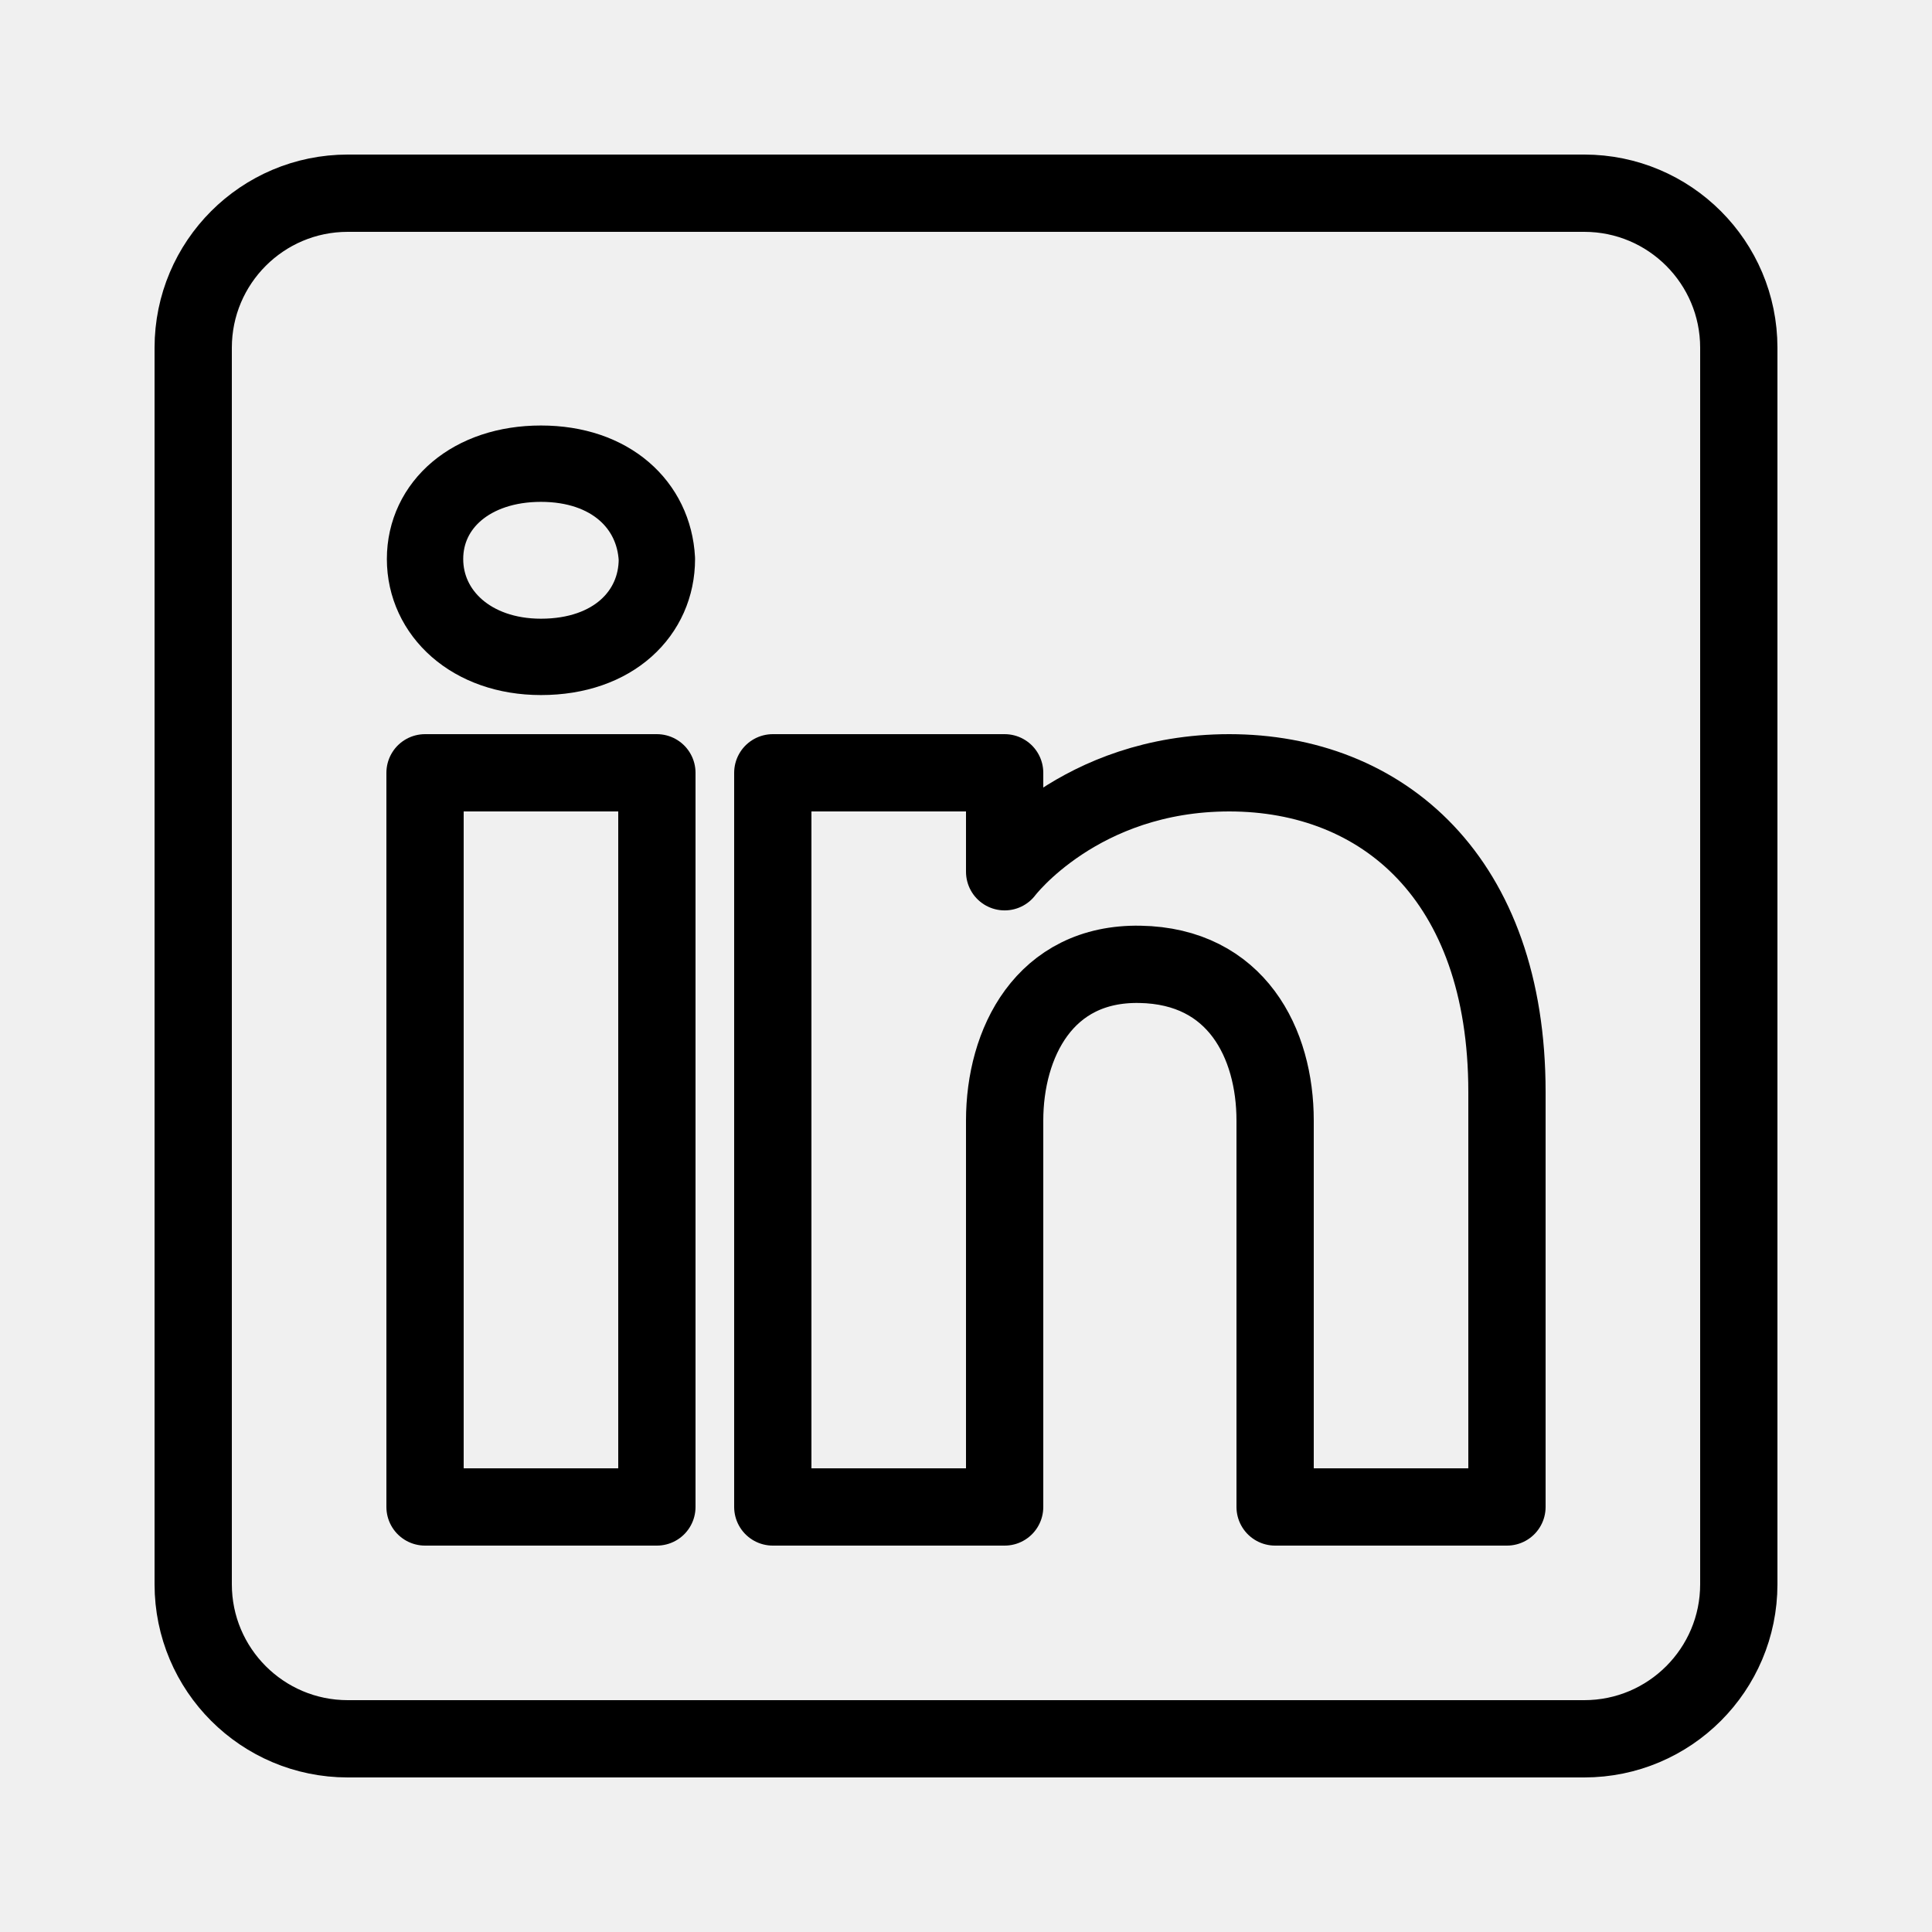
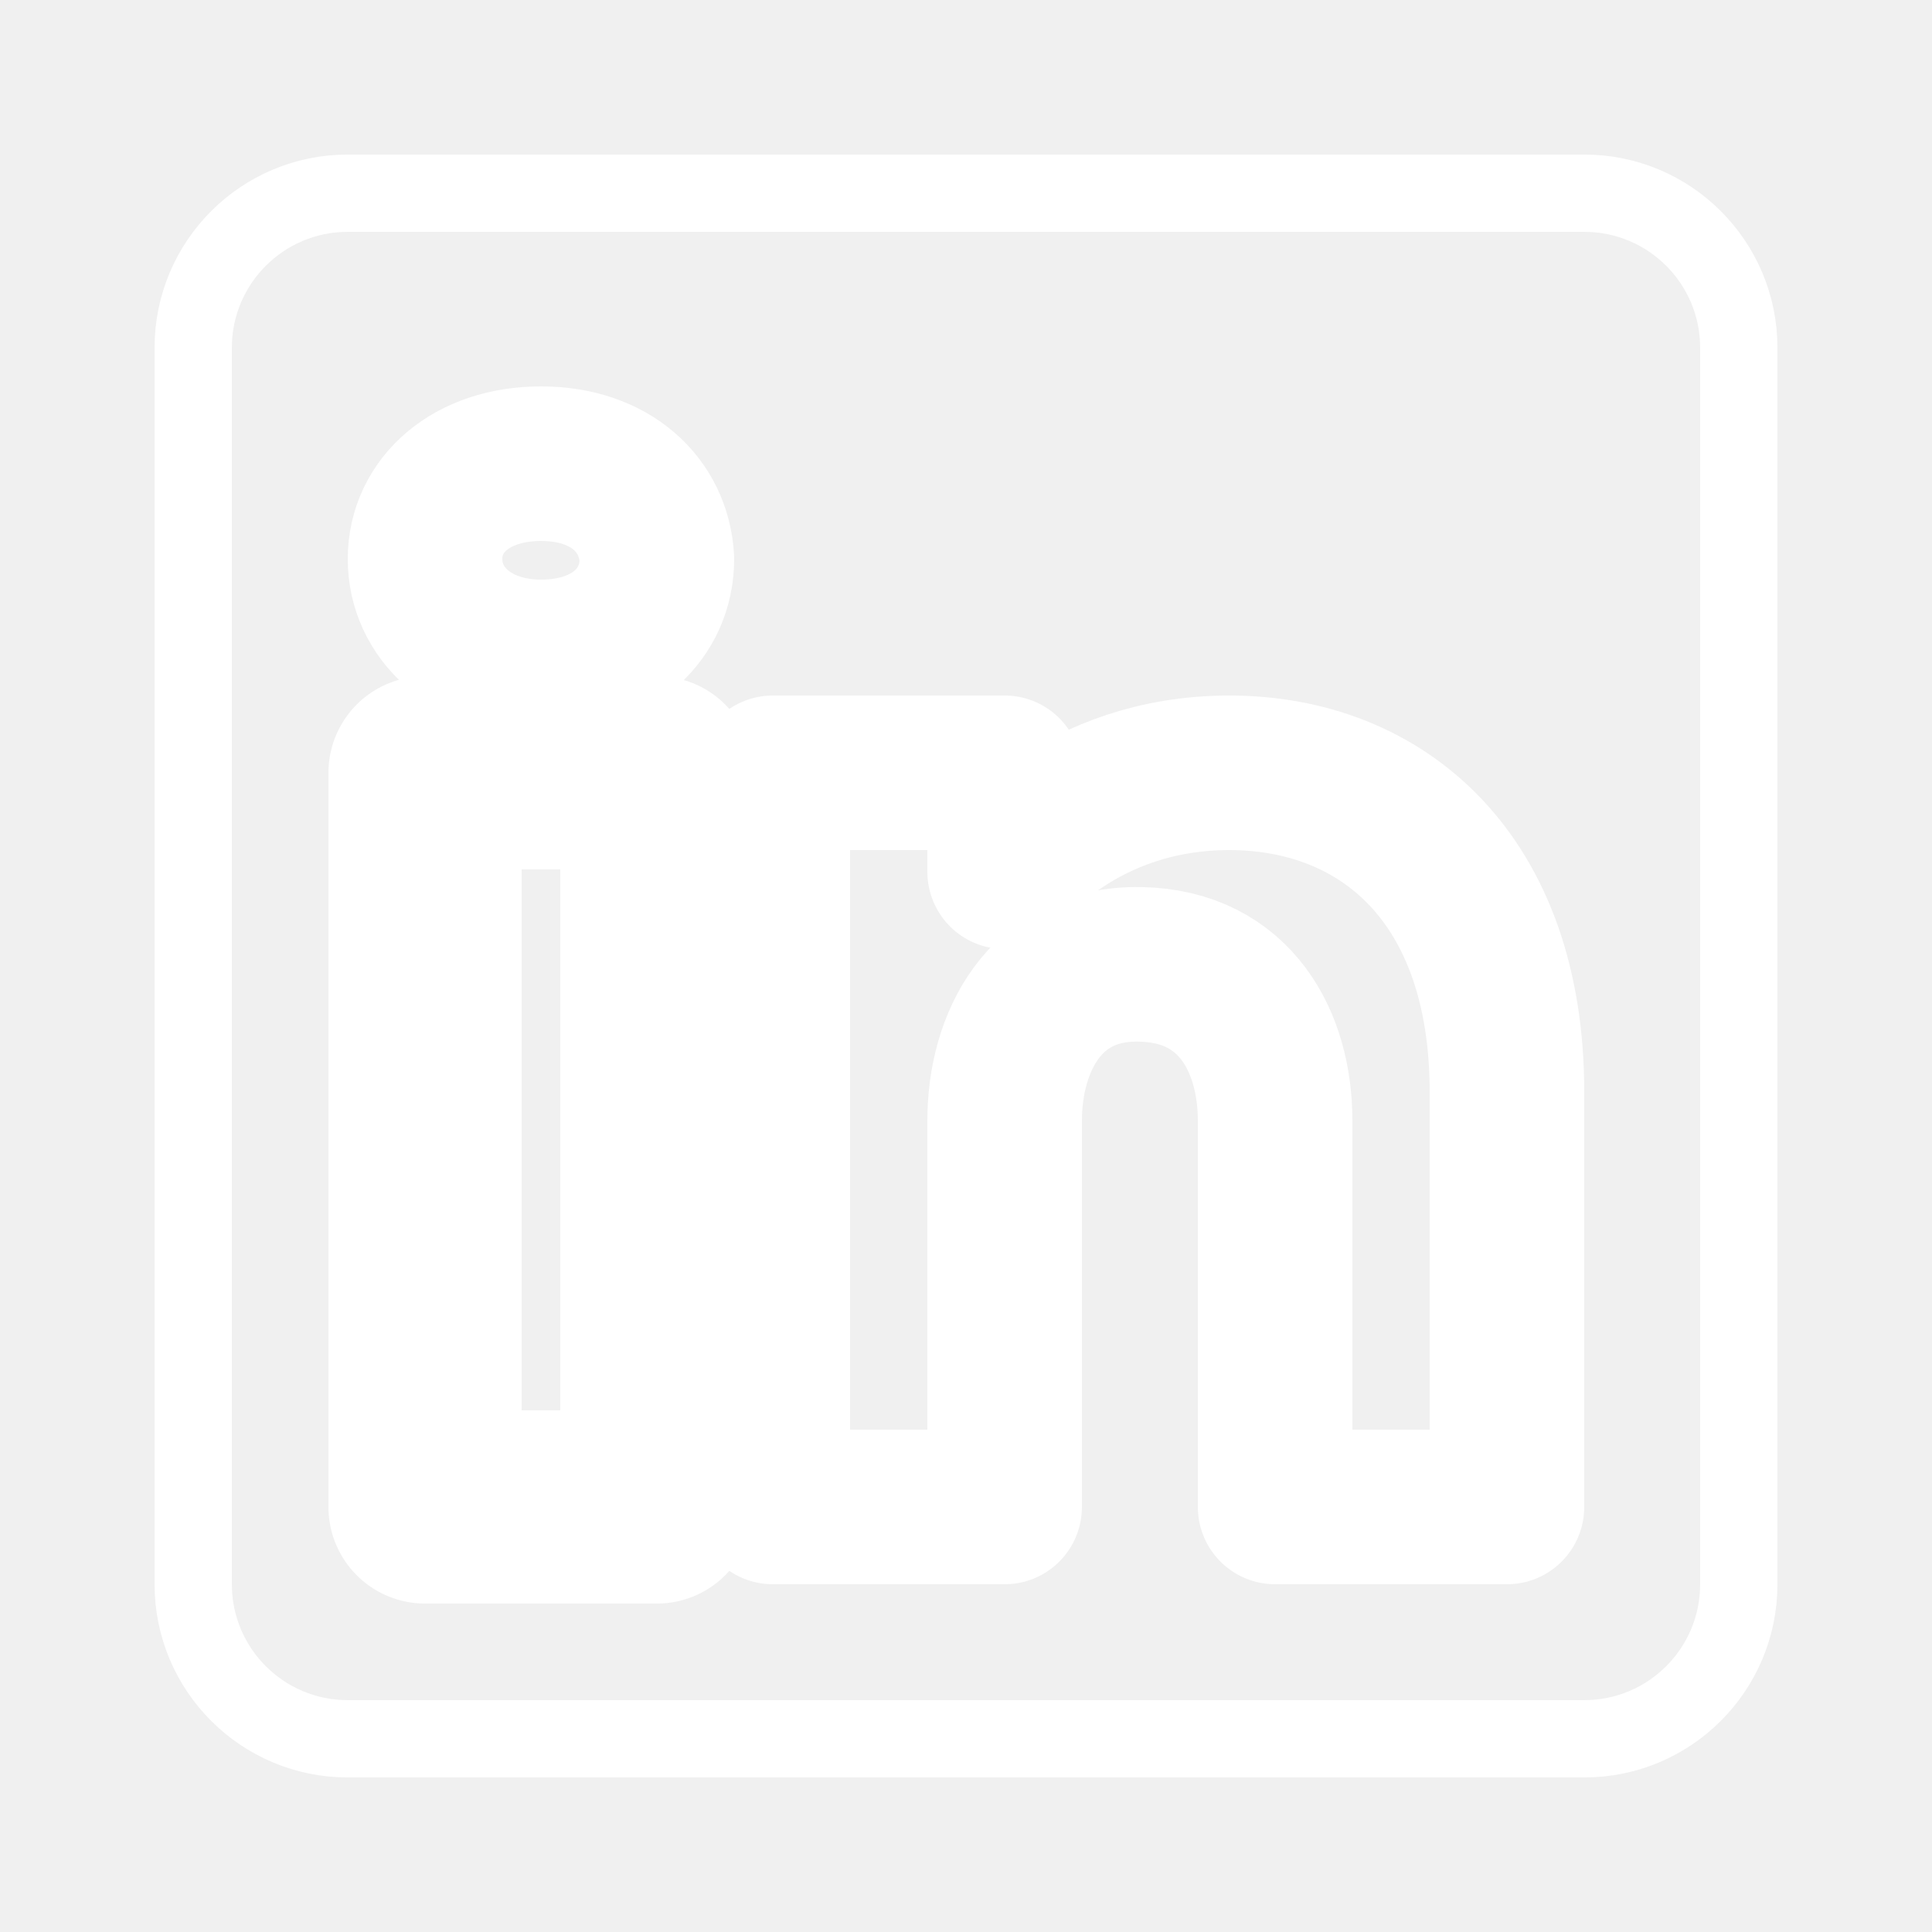
<svg xmlns="http://www.w3.org/2000/svg" fill="#FFFFFF" viewBox="0 0 50 50" width="500px" height="500px">
-   <path style="fill:none;stroke:#000000;stroke-width:2;stroke-linecap:round;stroke-linejoin:round;stroke-miterlimit:10;" d="M9,45h32c2.209,0,4-1.791,4-4V9c0-2.209-1.791-4-4-4H9C6.791,5,5,6.791,5,9v32C5,43.209,6.791,45,9,45z" />
-   <polygon style="fill:none;stroke:#000000;stroke-width:2;stroke-linecap:round;stroke-linejoin:round;stroke-miterlimit:10;" points="11,20 17,20 17,33.135 17,39 11,39 " />
-   <path style="fill:none;stroke:#000000;stroke-width:1.976;stroke-linecap:round;stroke-linejoin:round;stroke-miterlimit:10;" d="M14,17L14,17c-1.8,0-3-1.133-3-2.533S12.2,12,14,12s2.925,1.067,3,2.467C17,15.867,15.875,17,14,17z" />
-   <path style="fill:none;stroke:#000000;stroke-width:2;stroke-linecap:round;stroke-linejoin:round;stroke-miterlimit:10;" d="M39,39h-6c0,0,0-9.257,0-10c0-2-1-4-3.5-4.043C27.022,24.913,26,27,26,29c0,0.909,0,10,0,10h-6V20h6v2.561c0,0,1.93-2.561,5.813-2.561C35.778,20,39,22.726,39,28.261V39z" />
+   <path style="fill:none;stroke:#FFFFFF;stroke-width:2;stroke-linecap:round;stroke-linejoin:round;stroke-miterlimit:10;" d="M9,45h32c2.209,0,4-1.791,4-4V9c0-2.209-1.791-4-4-4H9C6.791,5,5,6.791,5,9v32C5,43.209,6.791,45,9,45z" />
+   <polygon style="fill:none;stroke:#FFFFFF;stroke-width:5;stroke-linecap:round;stroke-linejoin:round;stroke-miterlimit:10;" points="11,20 17,20 17,33.135 17,39 11,39 " />
+   <path style="fill:none;stroke:#FFFFFF;stroke-width:4;stroke-linecap:round;stroke-linejoin:round;stroke-miterlimit:10;" d="M14,17L14,17c-1.8,0-3-1.133-3-2.533S12.2,12,14,12s2.925,1.067,3,2.467C17,15.867,15.875,17,14,17z" />
+   <path style="fill:none;stroke:#FFFFFF;stroke-width:4;stroke-linecap:round;stroke-linejoin:round;stroke-miterlimit:10;" d="M39,39h-6c0,0,0-9.257,0-10c0-2-1-4-3.5-4.043C27.022,24.913,26,27,26,29c0,0.909,0,10,0,10h-6V20h6v2.561c0,0,1.93-2.561,5.813-2.561C35.778,20,39,22.726,39,28.261V39z" />
</svg>
